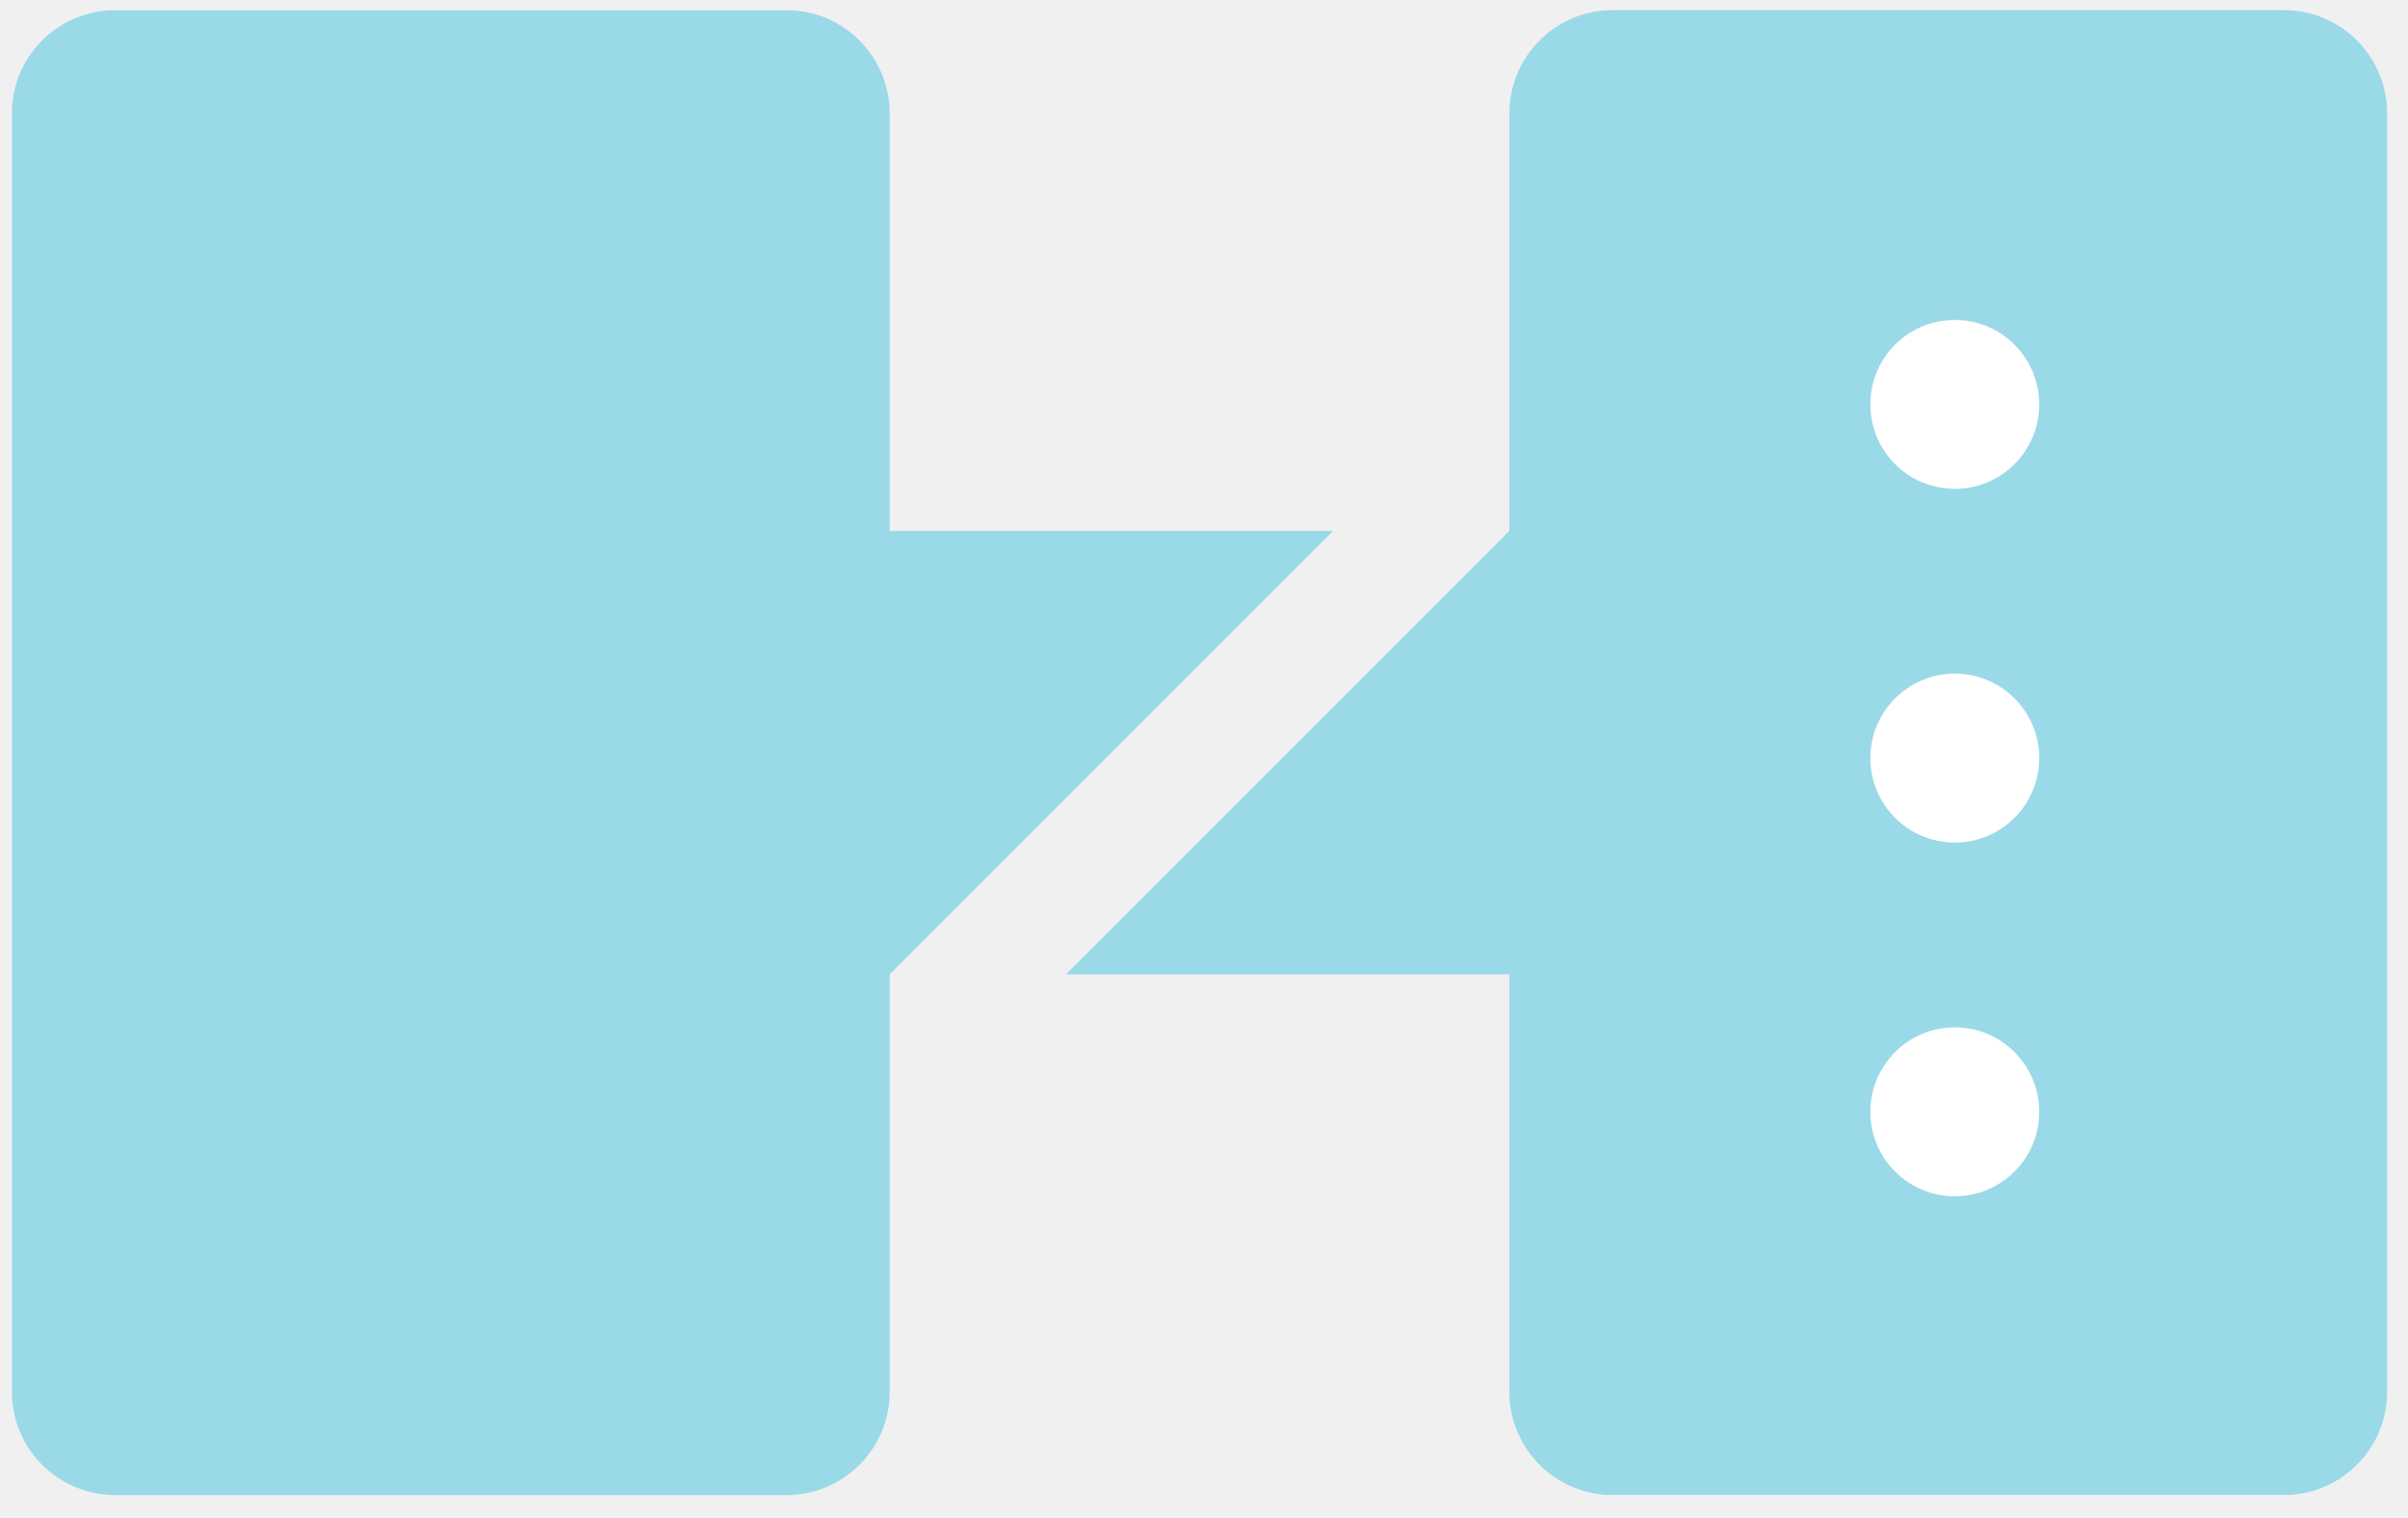
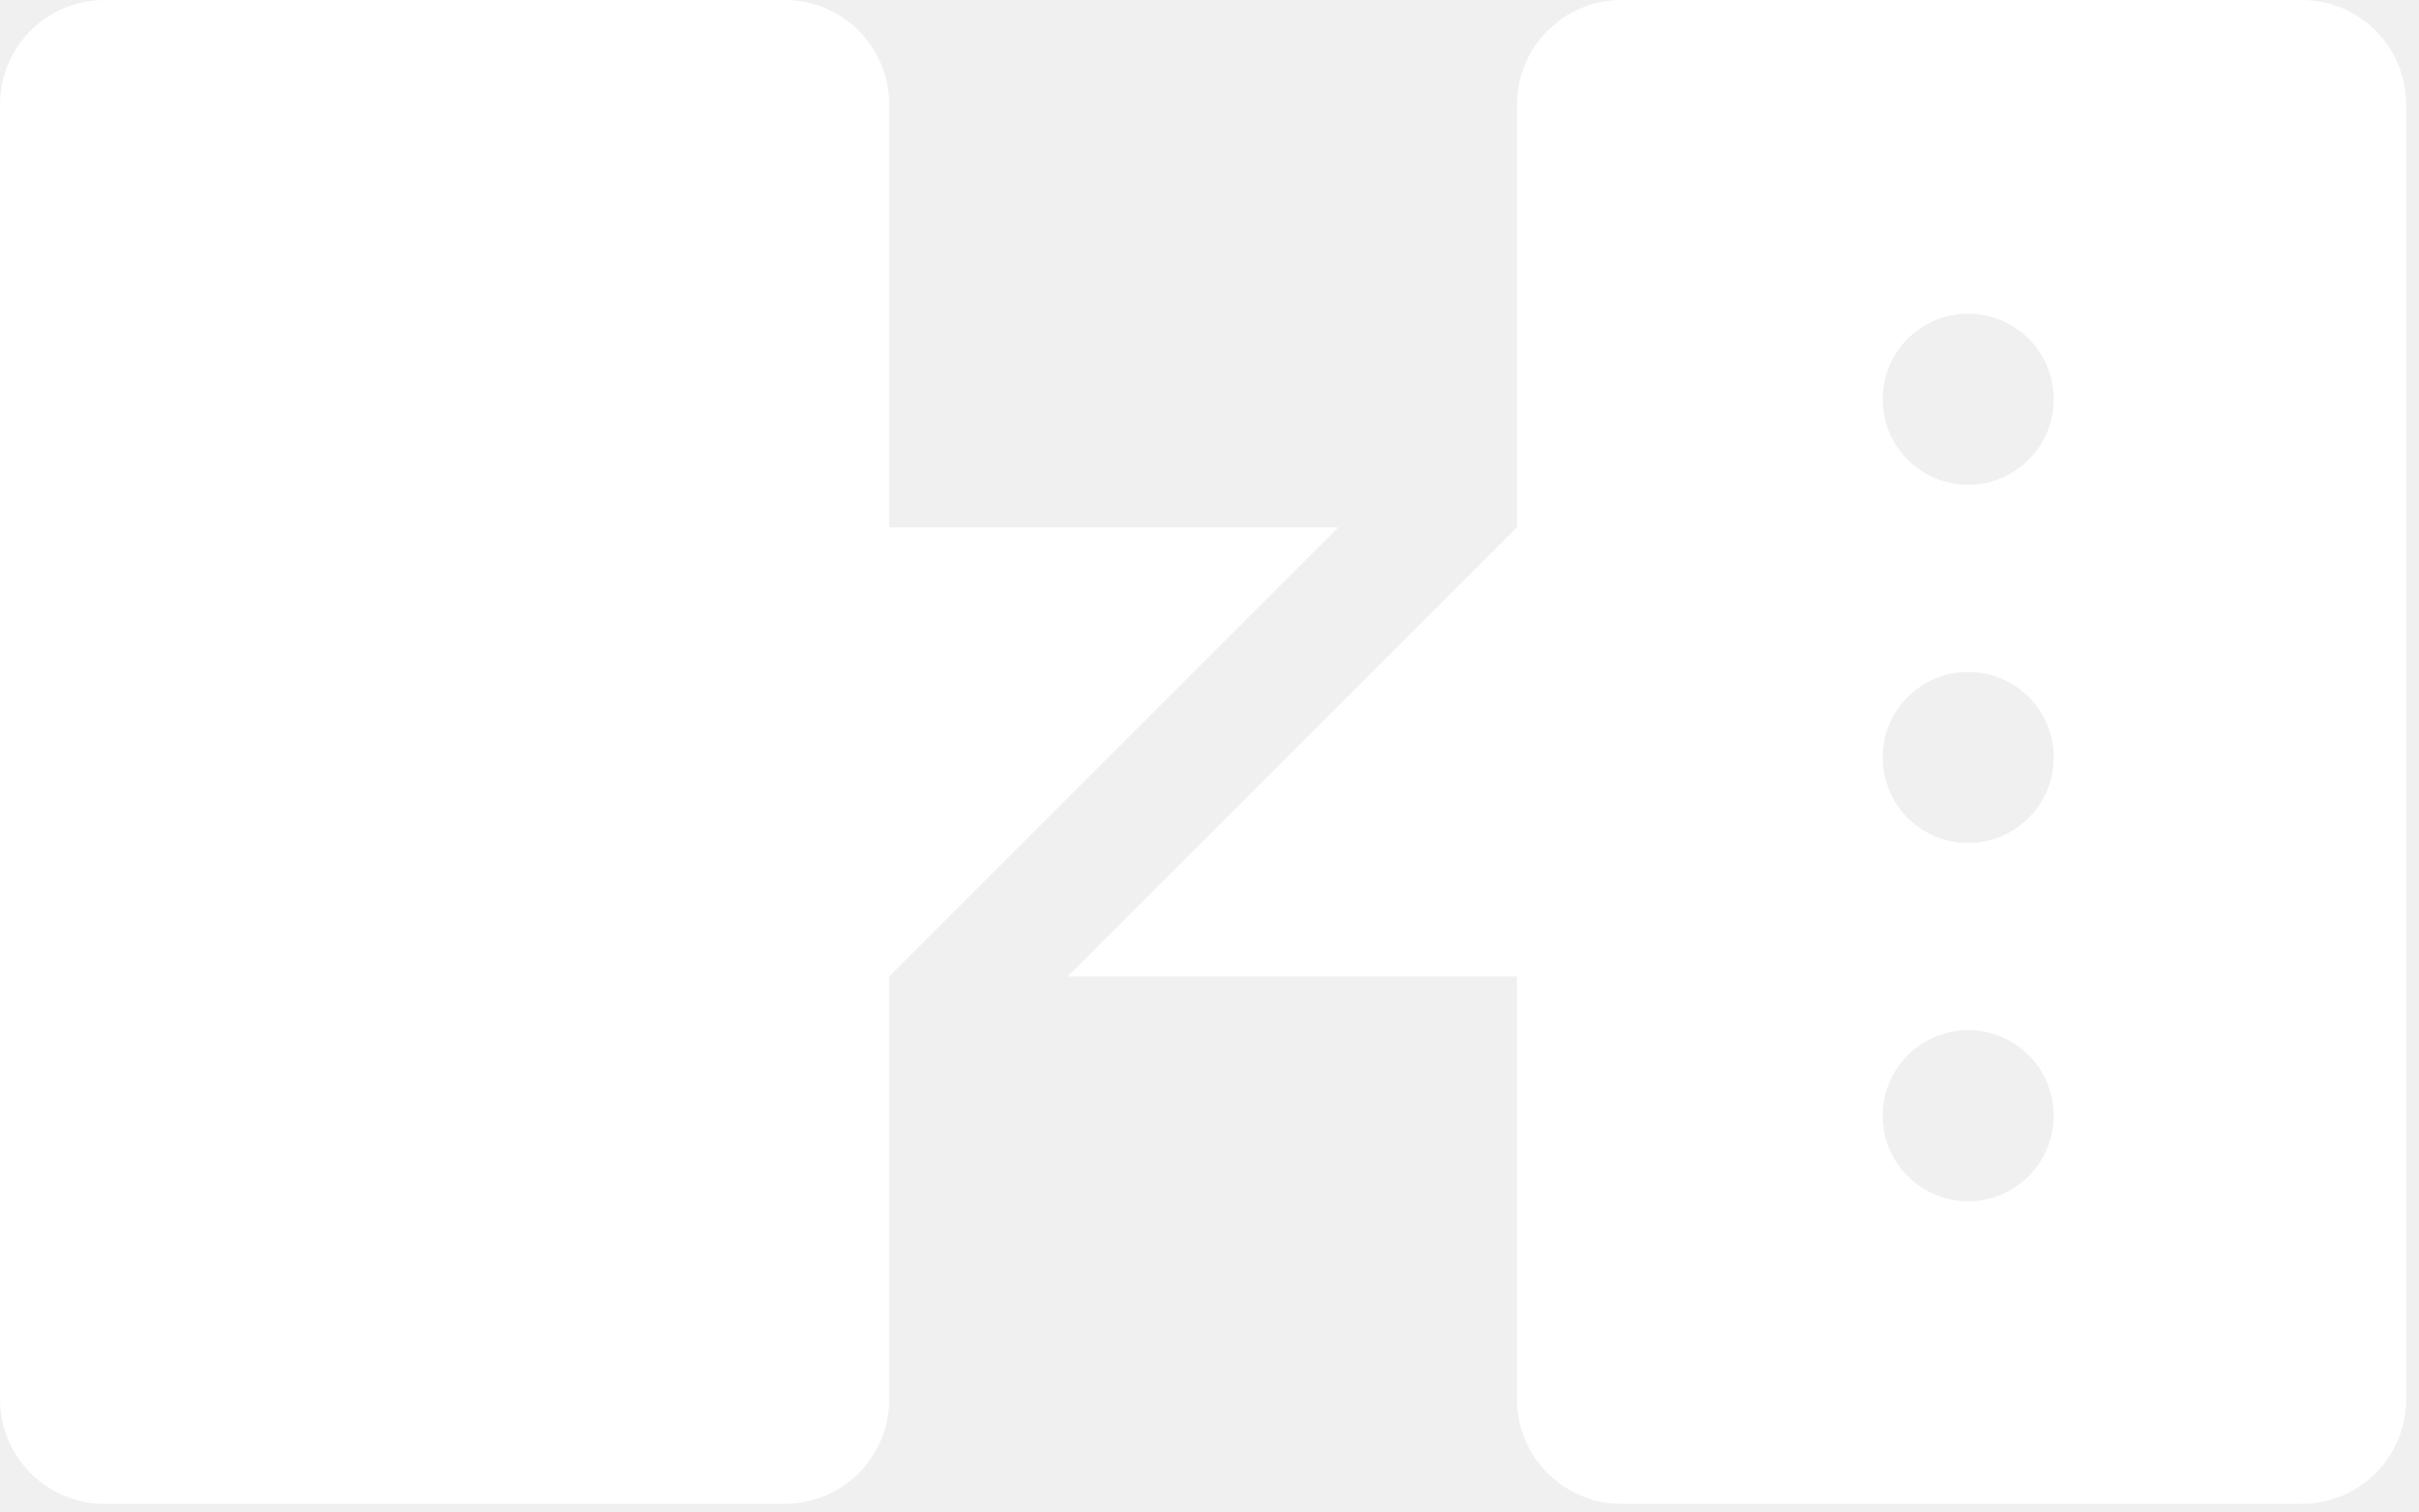
- <svg xmlns="http://www.w3.org/2000/svg" width="73" height="46" viewBox="0 0 73 46" fill="none">
-   <path d="M69.238 0.308H48.887C47.159 0.308 45.757 1.71 45.757 3.438V16.095L32.317 29.535H45.757V42.193C45.757 43.92 47.159 45.323 48.887 45.323H69.238C70.966 45.323 72.368 43.92 72.368 42.193V3.438C72.368 1.71 70.966 0.308 69.238 0.308Z" fill="#9AD9E8" />
-   <path d="M3.491 45.324H23.842C25.57 45.324 26.972 43.922 26.972 42.194V29.536L40.412 16.096H26.972V3.439C26.972 1.711 25.57 0.309 23.842 0.309H3.491C1.763 0.309 0.361 1.711 0.361 3.439V42.194C0.361 43.922 1.763 45.324 3.491 45.324Z" fill="#9AD9E8" />
-   <g clip-path="url(#clip0_2627_5530)">
-     <path d="M59.261 14.82C60.675 14.82 61.821 13.674 61.821 12.259C61.821 10.845 60.675 9.699 59.261 9.699C57.847 9.699 56.701 10.845 56.701 12.259C56.701 13.674 57.847 14.82 59.261 14.82Z" fill="white" />
-     <path d="M59.261 25.543C60.675 25.543 61.821 24.396 61.821 22.982C61.821 21.568 60.675 20.422 59.261 20.422C57.847 20.422 56.701 21.568 56.701 22.982C56.701 24.396 57.847 25.543 59.261 25.543Z" fill="white" />
-     <path d="M59.261 36.266C60.675 36.266 61.821 35.12 61.821 33.706C61.821 32.292 60.675 31.145 59.261 31.145C57.847 31.145 56.701 32.292 56.701 33.706C56.701 35.12 57.847 36.266 59.261 36.266Z" fill="white" />
-   </g>
-   <defs>
-     <clipPath id="clip0_2627_5530">
-       <rect width="5.127" height="26.573" fill="white" transform="translate(56.7015 9.69922)" />
-     </clipPath>
-   </defs>
+ <svg xmlns="http://www.w3.org/2000/svg" width="56" height="35" viewBox="0 0 56 35" fill="none">
+   <path d="M2.421 34.823H18.164C19.501 34.823 20.586 33.738 20.586 32.401V22.61L30.983 12.213H20.586V2.421C20.586 1.085 19.501 0 18.164 0H2.421C1.085 0 0 1.085 0 2.421V32.401C0 33.738 1.085 34.823 2.421 34.823Z" fill="white" />
+   <path fill-rule="evenodd" clip-rule="evenodd" d="M37.54 0H53.283C54.62 0 55.704 1.085 55.704 2.421V32.401C55.704 33.738 54.62 34.823 53.283 34.823H37.54C36.203 34.823 35.119 33.738 35.119 32.401V22.61H24.722L35.119 12.213V2.421C35.119 1.085 36.203 0 37.54 0ZM47.544 9.244C47.544 10.338 46.657 11.225 45.564 11.225C44.47 11.225 43.583 10.338 43.583 9.244C43.583 8.15 44.47 7.264 45.564 7.264C46.657 7.264 47.544 8.15 47.544 9.244ZM45.563 19.52C46.657 19.52 47.544 18.633 47.544 17.54C47.544 16.446 46.657 15.559 45.563 15.559C44.47 15.559 43.583 16.446 43.583 17.54C43.583 18.633 44.47 19.52 45.563 19.52ZM47.544 25.835C47.544 26.928 46.657 27.815 45.563 27.815C44.47 27.815 43.583 26.928 43.583 25.835C43.583 24.741 44.47 23.854 45.563 23.854C46.657 23.854 47.544 24.741 47.544 25.835Z" fill="white" />
</svg>
